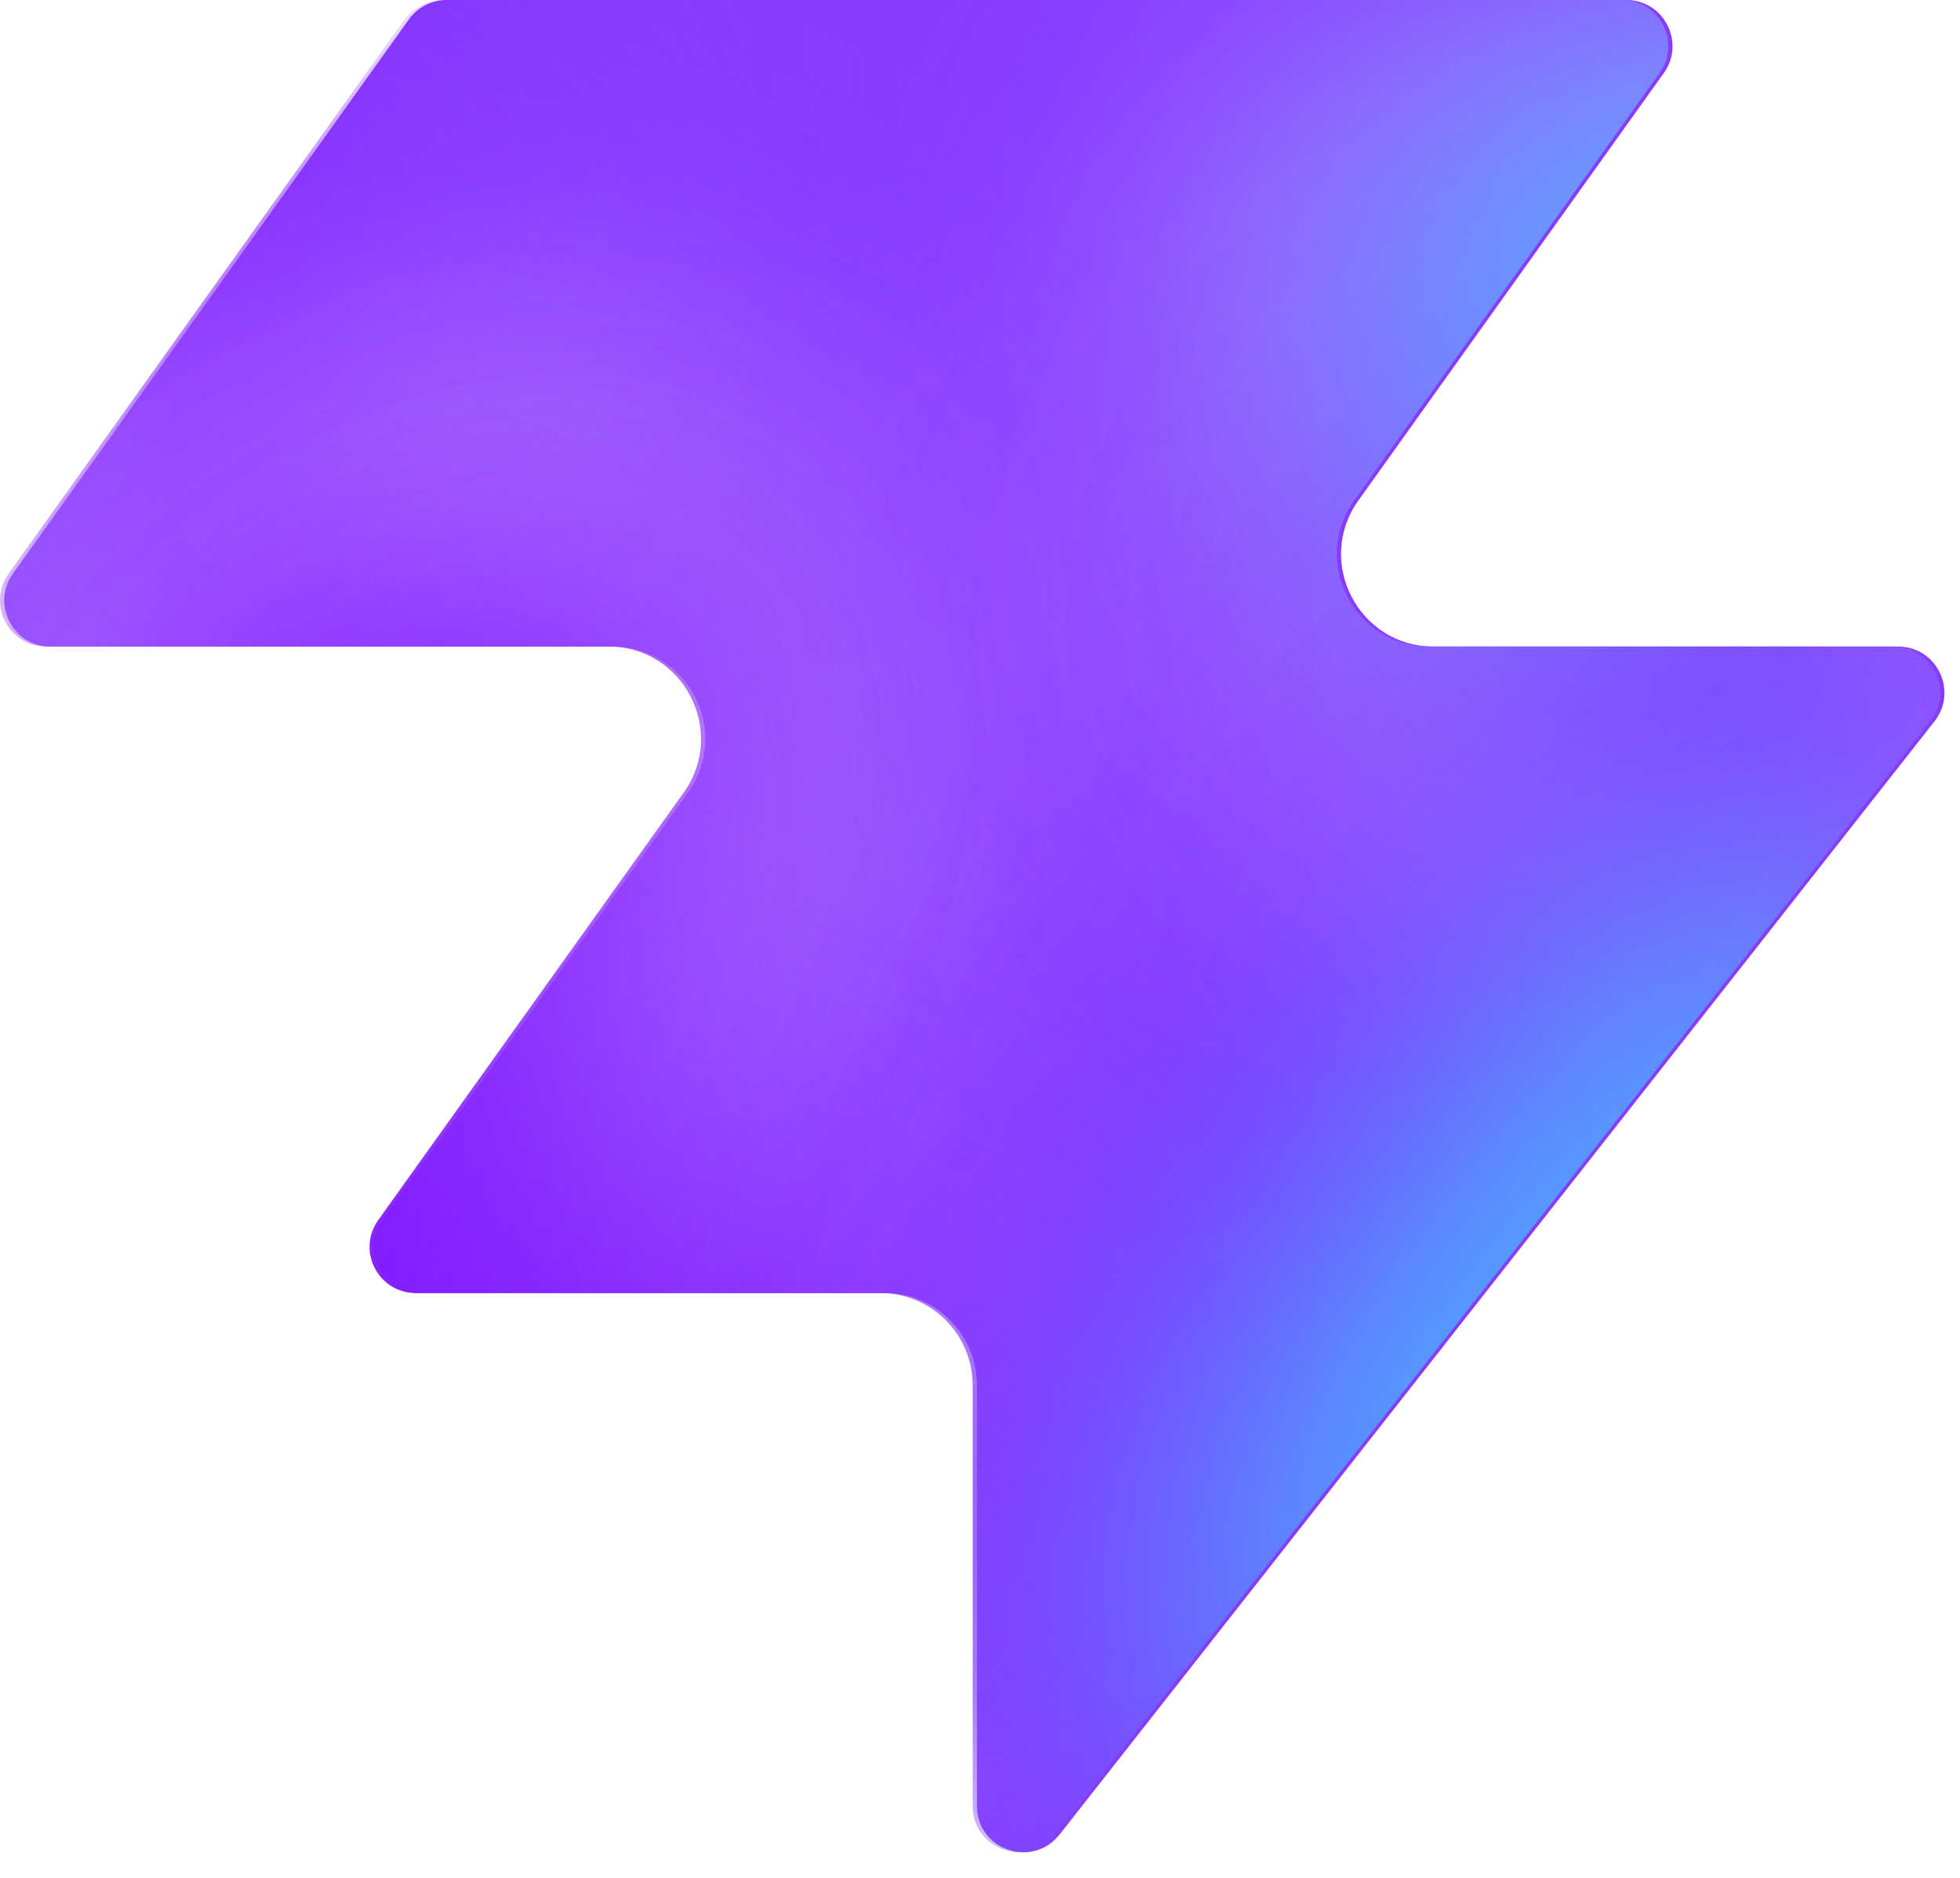
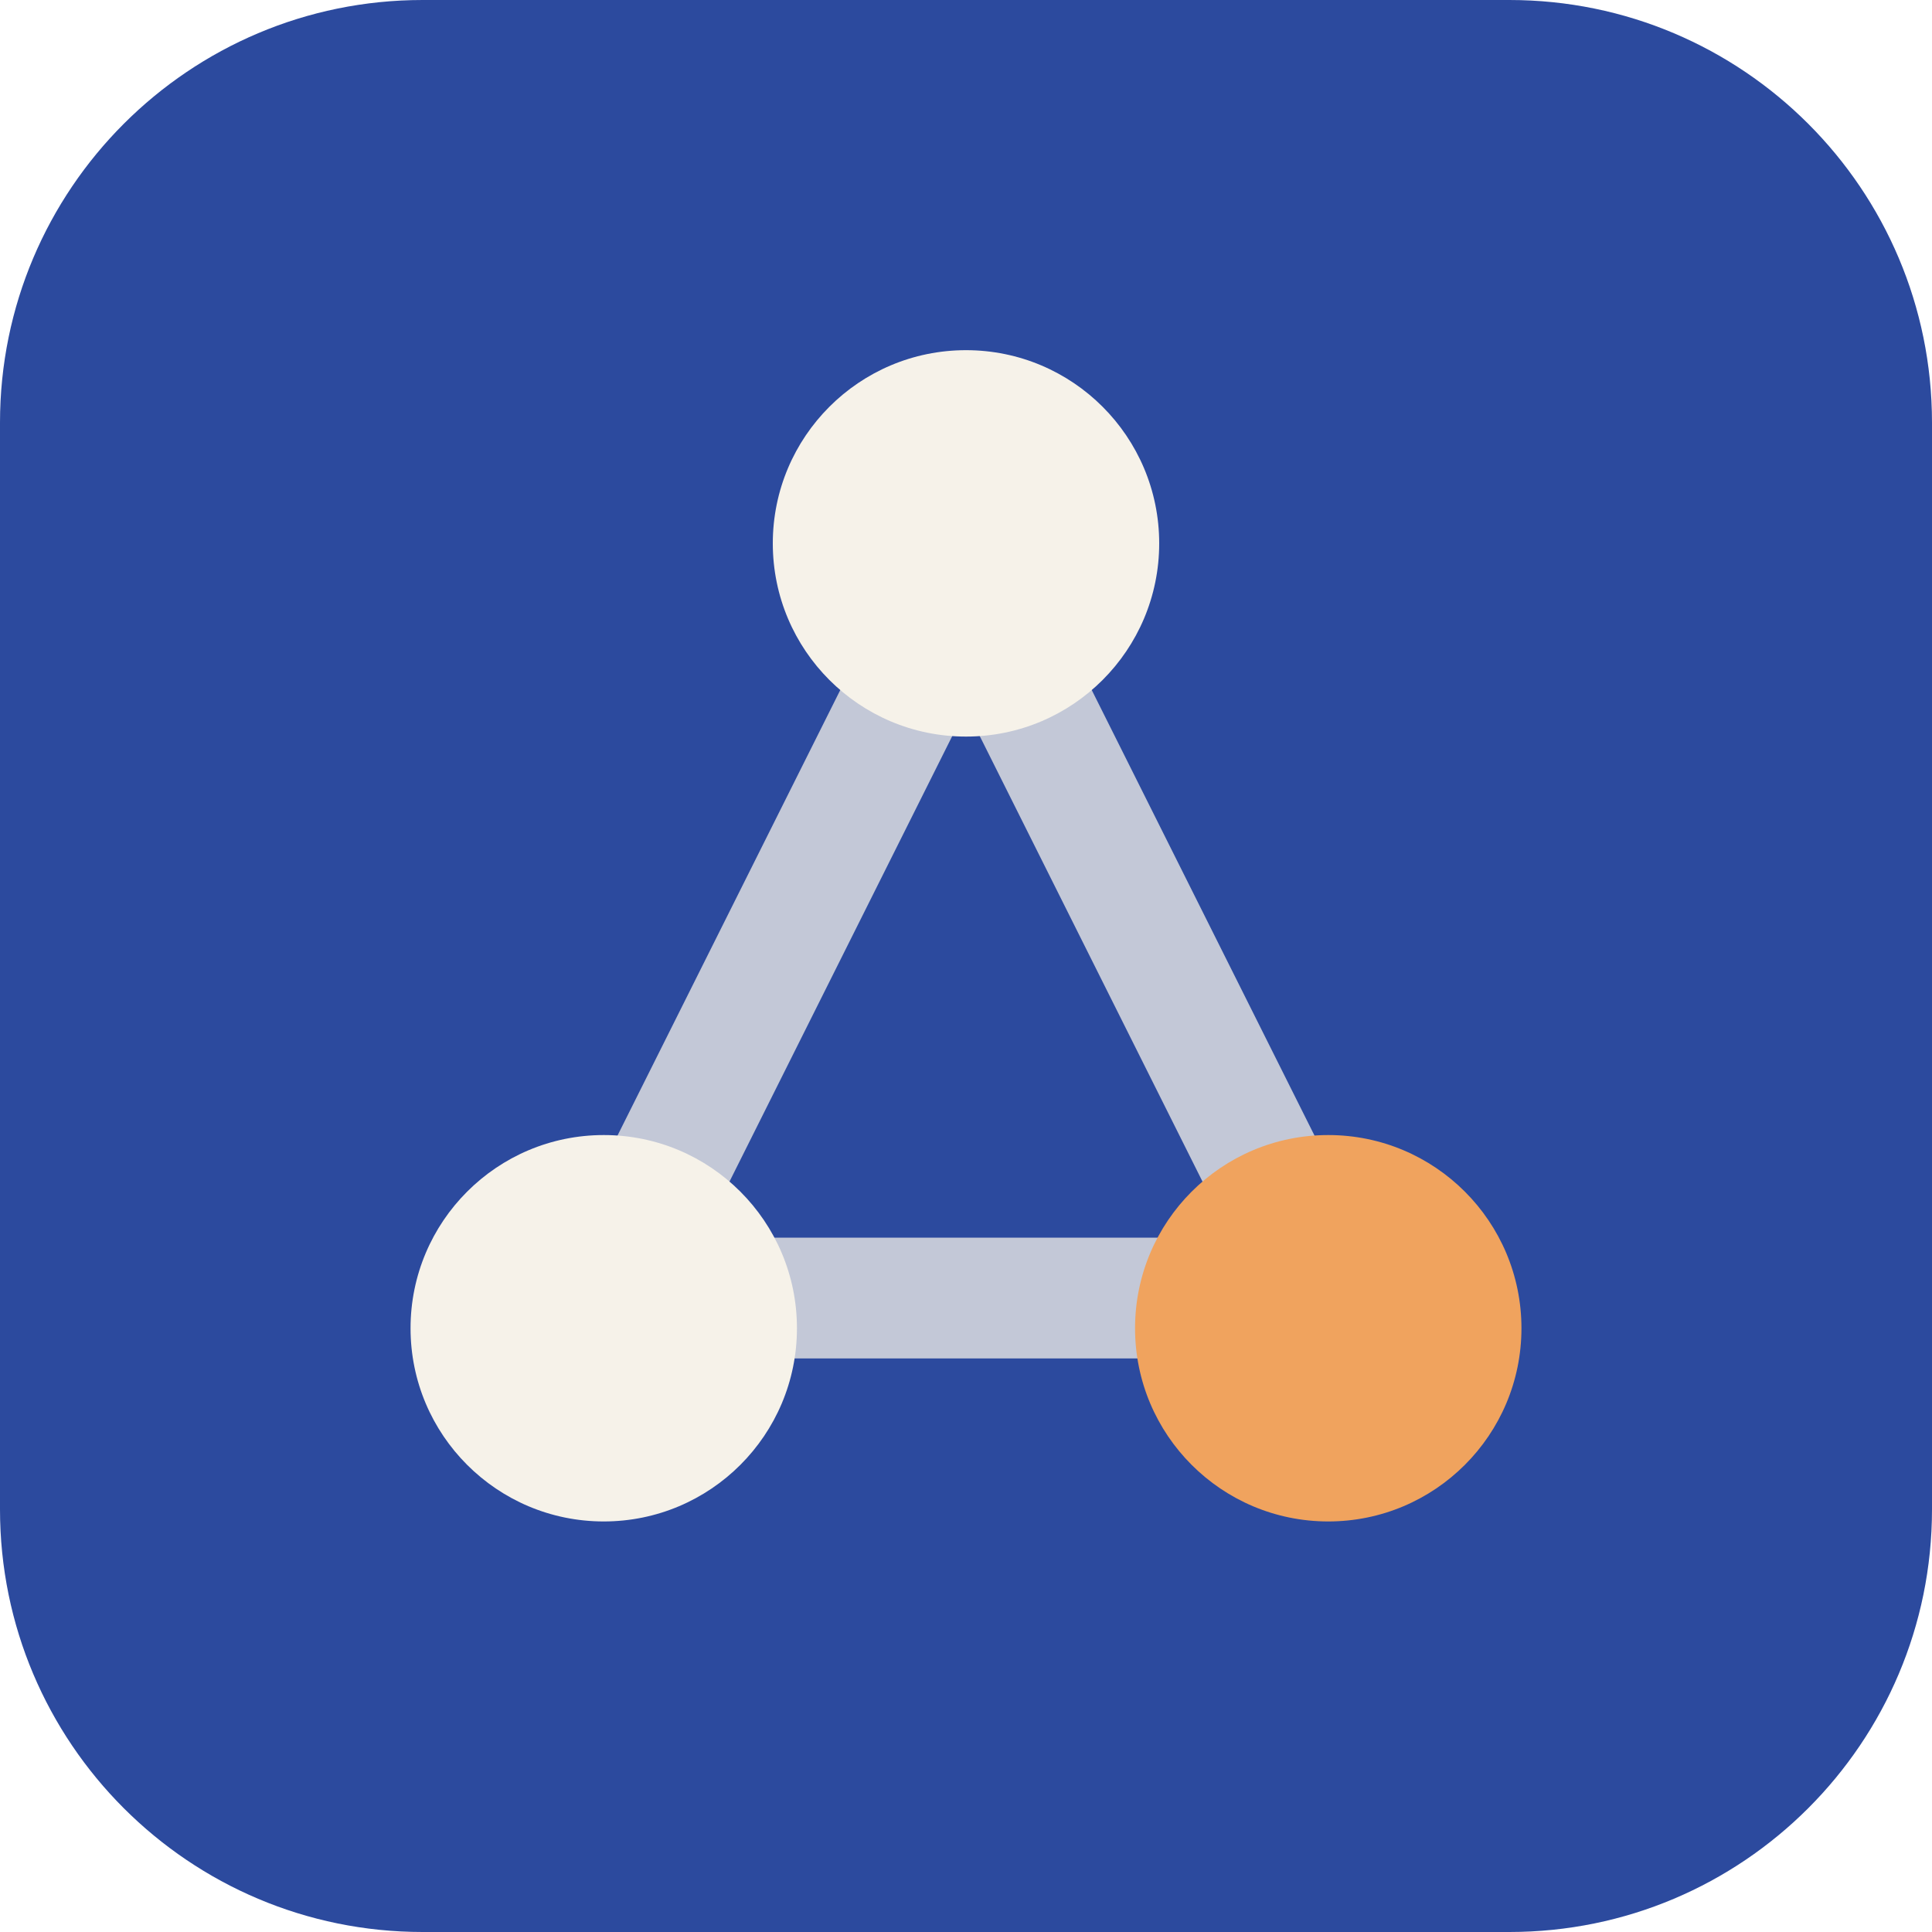
- <svg xmlns="http://www.w3.org/2000/svg" width="48" height="46" fill="none" viewBox="0 0 48 46">
-   <path fill="#863bff" d="M25.946 44.938c-.664.845-2.021.375-2.021-.698V33.937a2.26 2.26 0 0 0-2.262-2.262H10.287c-.92 0-1.456-1.04-.92-1.788l7.48-10.471c1.07-1.497 0-3.578-1.842-3.578H1.237c-.92 0-1.456-1.04-.92-1.788L10.013.474c.214-.297.556-.474.92-.474h28.894c.92 0 1.456 1.04.92 1.788l-7.48 10.471c-1.07 1.498 0 3.579 1.842 3.579h11.377c.943 0 1.473 1.088.89 1.83L25.947 44.94z" style="fill:#863bff;fill:color(display-p3 .525 .23 1);fill-opacity:1" />
-   <mask id="a" width="48" height="46" x="0" y="0" maskUnits="userSpaceOnUse" style="mask-type:alpha">
-     <path fill="#000" d="M25.842 44.938c-.664.844-2.021.375-2.021-.698V33.937a2.26 2.26 0 0 0-2.262-2.262H10.183c-.92 0-1.456-1.04-.92-1.788l7.48-10.471c1.07-1.498 0-3.579-1.842-3.579H1.133c-.92 0-1.456-1.04-.92-1.787L9.91.473c.214-.297.556-.474.92-.474h28.894c.92 0 1.456 1.04.92 1.788l-7.48 10.471c-1.07 1.498 0 3.578 1.842 3.578h11.377c.943 0 1.473 1.088.89 1.832L25.843 44.94z" style="fill:#000;fill-opacity:1" />
-   </mask>
-   <g mask="url(#a)">
-     <g filter="url(#b)">
-       <ellipse cx="5.508" cy="14.704" fill="#ede6ff" rx="5.508" ry="14.704" style="fill:#ede6ff;fill:color(display-p3 .927 .903 1);fill-opacity:1" transform="matrix(.00324 1 1 -.00324 -4.47 31.516)" />
-     </g>
-     <g filter="url(#c)">
-       <ellipse cx="10.399" cy="29.851" fill="#ede6ff" rx="10.399" ry="29.851" style="fill:#ede6ff;fill:color(display-p3 .927 .903 1);fill-opacity:1" transform="matrix(.00324 1 1 -.00324 -39.328 7.883)" />
-     </g>
-     <g filter="url(#d)">
-       <ellipse cx="5.508" cy="30.487" fill="#7e14ff" rx="5.508" ry="30.487" style="fill:#7e14ff;fill:color(display-p3 .492 .077 1);fill-opacity:1" transform="rotate(89.814 -25.913 -14.639)scale(1 -1)" />
-     </g>
-     <g filter="url(#e)">
-       <ellipse cx="5.508" cy="30.599" fill="#7e14ff" rx="5.508" ry="30.599" style="fill:#7e14ff;fill:color(display-p3 .492 .077 1);fill-opacity:1" transform="rotate(89.814 -32.644 -3.334)scale(1 -1)" />
-     </g>
-     <g filter="url(#f)">
-       <ellipse cx="5.508" cy="30.599" fill="#7e14ff" rx="5.508" ry="30.599" style="fill:#7e14ff;fill:color(display-p3 .492 .077 1);fill-opacity:1" transform="matrix(.00324 1 1 -.00324 -34.34 30.47)" />
-     </g>
-     <g filter="url(#g)">
-       <ellipse cx="14.072" cy="22.078" fill="#ede6ff" rx="14.072" ry="22.078" style="fill:#ede6ff;fill:color(display-p3 .927 .903 1);fill-opacity:1" transform="rotate(93.35 24.506 48.493)scale(-1 1)" />
-     </g>
-     <g filter="url(#h)">
-       <ellipse cx="3.47" cy="21.501" fill="#7e14ff" rx="3.47" ry="21.501" style="fill:#7e14ff;fill:color(display-p3 .492 .077 1);fill-opacity:1" transform="rotate(89.009 28.708 47.59)scale(-1 1)" />
-     </g>
-     <g filter="url(#i)">
-       <ellipse cx="3.47" cy="21.501" fill="#7e14ff" rx="3.47" ry="21.501" style="fill:#7e14ff;fill:color(display-p3 .492 .077 1);fill-opacity:1" transform="rotate(89.009 28.708 47.59)scale(-1 1)" />
-     </g>
-     <g filter="url(#j)">
-       <ellipse cx=".387" cy="8.972" fill="#7e14ff" rx="4.407" ry="29.108" style="fill:#7e14ff;fill:color(display-p3 .492 .077 1);fill-opacity:1" transform="rotate(39.51 .387 8.972)" />
-     </g>
-     <g filter="url(#k)">
-       <ellipse cx="47.523" cy="-6.092" fill="#7e14ff" rx="4.407" ry="29.108" style="fill:#7e14ff;fill:color(display-p3 .492 .077 1);fill-opacity:1" transform="rotate(37.892 47.523 -6.092)" />
-     </g>
-     <g filter="url(#l)">
-       <ellipse cx="41.412" cy="6.333" fill="#47bfff" rx="5.971" ry="9.665" style="fill:#47bfff;fill:color(display-p3 .28 .748 1);fill-opacity:1" transform="rotate(37.892 41.412 6.333)" />
-     </g>
-     <g filter="url(#m)">
-       <ellipse cx="-1.879" cy="38.332" fill="#7e14ff" rx="4.407" ry="29.108" style="fill:#7e14ff;fill:color(display-p3 .492 .077 1);fill-opacity:1" transform="rotate(37.892 -1.88 38.332)" />
-     </g>
-     <g filter="url(#n)">
-       <ellipse cx="-1.879" cy="38.332" fill="#7e14ff" rx="4.407" ry="29.108" style="fill:#7e14ff;fill:color(display-p3 .492 .077 1);fill-opacity:1" transform="rotate(37.892 -1.88 38.332)" />
-     </g>
-     <g filter="url(#o)">
-       <ellipse cx="35.651" cy="29.907" fill="#7e14ff" rx="4.407" ry="29.108" style="fill:#7e14ff;fill:color(display-p3 .492 .077 1);fill-opacity:1" transform="rotate(37.892 35.651 29.907)" />
-     </g>
-     <g filter="url(#p)">
-       <ellipse cx="38.418" cy="32.4" fill="#47bfff" rx="5.971" ry="15.297" style="fill:#47bfff;fill:color(display-p3 .28 .748 1);fill-opacity:1" transform="rotate(37.892 38.418 32.4)" />
-     </g>
+ <svg xmlns="http://www.w3.org/2000/svg" viewBox="0 0 32 32">
+   <rect width="32" height="32" rx="7" fill="#2c4a9e" />
+   <g stroke="#f6f2e9" stroke-width="2" stroke-linecap="round">
+     <path d="M16 9.5 10 21.5M16 9.5l6 12M10 21.5h12" opacity=".75" />
  </g>
-   <defs>
-     <filter id="b" width="60.045" height="41.654" x="-19.77" y="16.149" color-interpolation-filters="sRGB" filterUnits="userSpaceOnUse">
-       <feFlood flood-opacity="0" result="BackgroundImageFix" />
-       <feBlend in="SourceGraphic" in2="BackgroundImageFix" result="shape" />
-       <feGaussianBlur result="effect1_foregroundBlur_2002_17158" stdDeviation="7.659" />
-     </filter>
-     <filter id="c" width="90.34" height="51.437" x="-54.613" y="-7.533" color-interpolation-filters="sRGB" filterUnits="userSpaceOnUse">
-       <feFlood flood-opacity="0" result="BackgroundImageFix" />
-       <feBlend in="SourceGraphic" in2="BackgroundImageFix" result="shape" />
-       <feGaussianBlur result="effect1_foregroundBlur_2002_17158" stdDeviation="7.659" />
-     </filter>
-     <filter id="d" width="79.355" height="29.4" x="-49.64" y="2.03" color-interpolation-filters="sRGB" filterUnits="userSpaceOnUse">
-       <feFlood flood-opacity="0" result="BackgroundImageFix" />
-       <feBlend in="SourceGraphic" in2="BackgroundImageFix" result="shape" />
-       <feGaussianBlur result="effect1_foregroundBlur_2002_17158" stdDeviation="4.596" />
-     </filter>
-     <filter id="e" width="79.579" height="29.4" x="-45.045" y="20.029" color-interpolation-filters="sRGB" filterUnits="userSpaceOnUse">
-       <feFlood flood-opacity="0" result="BackgroundImageFix" />
-       <feBlend in="SourceGraphic" in2="BackgroundImageFix" result="shape" />
-       <feGaussianBlur result="effect1_foregroundBlur_2002_17158" stdDeviation="4.596" />
-     </filter>
-     <filter id="f" width="79.579" height="29.4" x="-43.513" y="21.178" color-interpolation-filters="sRGB" filterUnits="userSpaceOnUse">
-       <feFlood flood-opacity="0" result="BackgroundImageFix" />
-       <feBlend in="SourceGraphic" in2="BackgroundImageFix" result="shape" />
-       <feGaussianBlur result="effect1_foregroundBlur_2002_17158" stdDeviation="4.596" />
-     </filter>
-     <filter id="g" width="74.749" height="58.852" x="15.756" y="-17.901" color-interpolation-filters="sRGB" filterUnits="userSpaceOnUse">
-       <feFlood flood-opacity="0" result="BackgroundImageFix" />
-       <feBlend in="SourceGraphic" in2="BackgroundImageFix" result="shape" />
-       <feGaussianBlur result="effect1_foregroundBlur_2002_17158" stdDeviation="7.659" />
-     </filter>
-     <filter id="h" width="61.377" height="25.362" x="23.548" y="2.284" color-interpolation-filters="sRGB" filterUnits="userSpaceOnUse">
-       <feFlood flood-opacity="0" result="BackgroundImageFix" />
-       <feBlend in="SourceGraphic" in2="BackgroundImageFix" result="shape" />
-       <feGaussianBlur result="effect1_foregroundBlur_2002_17158" stdDeviation="4.596" />
-     </filter>
-     <filter id="i" width="61.377" height="25.362" x="23.548" y="2.284" color-interpolation-filters="sRGB" filterUnits="userSpaceOnUse">
-       <feFlood flood-opacity="0" result="BackgroundImageFix" />
-       <feBlend in="SourceGraphic" in2="BackgroundImageFix" result="shape" />
-       <feGaussianBlur result="effect1_foregroundBlur_2002_17158" stdDeviation="4.596" />
-     </filter>
-     <filter id="j" width="56.045" height="63.649" x="-27.636" y="-22.853" color-interpolation-filters="sRGB" filterUnits="userSpaceOnUse">
-       <feFlood flood-opacity="0" result="BackgroundImageFix" />
-       <feBlend in="SourceGraphic" in2="BackgroundImageFix" result="shape" />
-       <feGaussianBlur result="effect1_foregroundBlur_2002_17158" stdDeviation="4.596" />
-     </filter>
-     <filter id="k" width="54.814" height="64.646" x="20.116" y="-38.415" color-interpolation-filters="sRGB" filterUnits="userSpaceOnUse">
-       <feFlood flood-opacity="0" result="BackgroundImageFix" />
-       <feBlend in="SourceGraphic" in2="BackgroundImageFix" result="shape" />
-       <feGaussianBlur result="effect1_foregroundBlur_2002_17158" stdDeviation="4.596" />
-     </filter>
-     <filter id="l" width="33.541" height="35.313" x="24.641" y="-11.323" color-interpolation-filters="sRGB" filterUnits="userSpaceOnUse">
-       <feFlood flood-opacity="0" result="BackgroundImageFix" />
-       <feBlend in="SourceGraphic" in2="BackgroundImageFix" result="shape" />
-       <feGaussianBlur result="effect1_foregroundBlur_2002_17158" stdDeviation="4.596" />
-     </filter>
-     <filter id="m" width="54.814" height="64.646" x="-29.286" y="6.009" color-interpolation-filters="sRGB" filterUnits="userSpaceOnUse">
-       <feFlood flood-opacity="0" result="BackgroundImageFix" />
-       <feBlend in="SourceGraphic" in2="BackgroundImageFix" result="shape" />
-       <feGaussianBlur result="effect1_foregroundBlur_2002_17158" stdDeviation="4.596" />
-     </filter>
-     <filter id="n" width="54.814" height="64.646" x="-29.286" y="6.009" color-interpolation-filters="sRGB" filterUnits="userSpaceOnUse">
-       <feFlood flood-opacity="0" result="BackgroundImageFix" />
-       <feBlend in="SourceGraphic" in2="BackgroundImageFix" result="shape" />
-       <feGaussianBlur result="effect1_foregroundBlur_2002_17158" stdDeviation="4.596" />
-     </filter>
-     <filter id="o" width="54.814" height="64.646" x="8.244" y="-2.416" color-interpolation-filters="sRGB" filterUnits="userSpaceOnUse">
-       <feFlood flood-opacity="0" result="BackgroundImageFix" />
-       <feBlend in="SourceGraphic" in2="BackgroundImageFix" result="shape" />
-       <feGaussianBlur result="effect1_foregroundBlur_2002_17158" stdDeviation="4.596" />
-     </filter>
-     <filter id="p" width="39.409" height="43.623" x="18.713" y="10.588" color-interpolation-filters="sRGB" filterUnits="userSpaceOnUse">
-       <feFlood flood-opacity="0" result="BackgroundImageFix" />
-       <feBlend in="SourceGraphic" in2="BackgroundImageFix" result="shape" />
-       <feGaussianBlur result="effect1_foregroundBlur_2002_17158" stdDeviation="4.596" />
-     </filter>
-   </defs>
+   <g fill="#f6f2e9">
+     <circle cx="16" cy="9" r="3.2" />
+     <circle cx="10" cy="22" r="3.2" />
+     <circle cx="22" cy="22" r="3.2" fill="#f0a35e" />
+   </g>
</svg>
